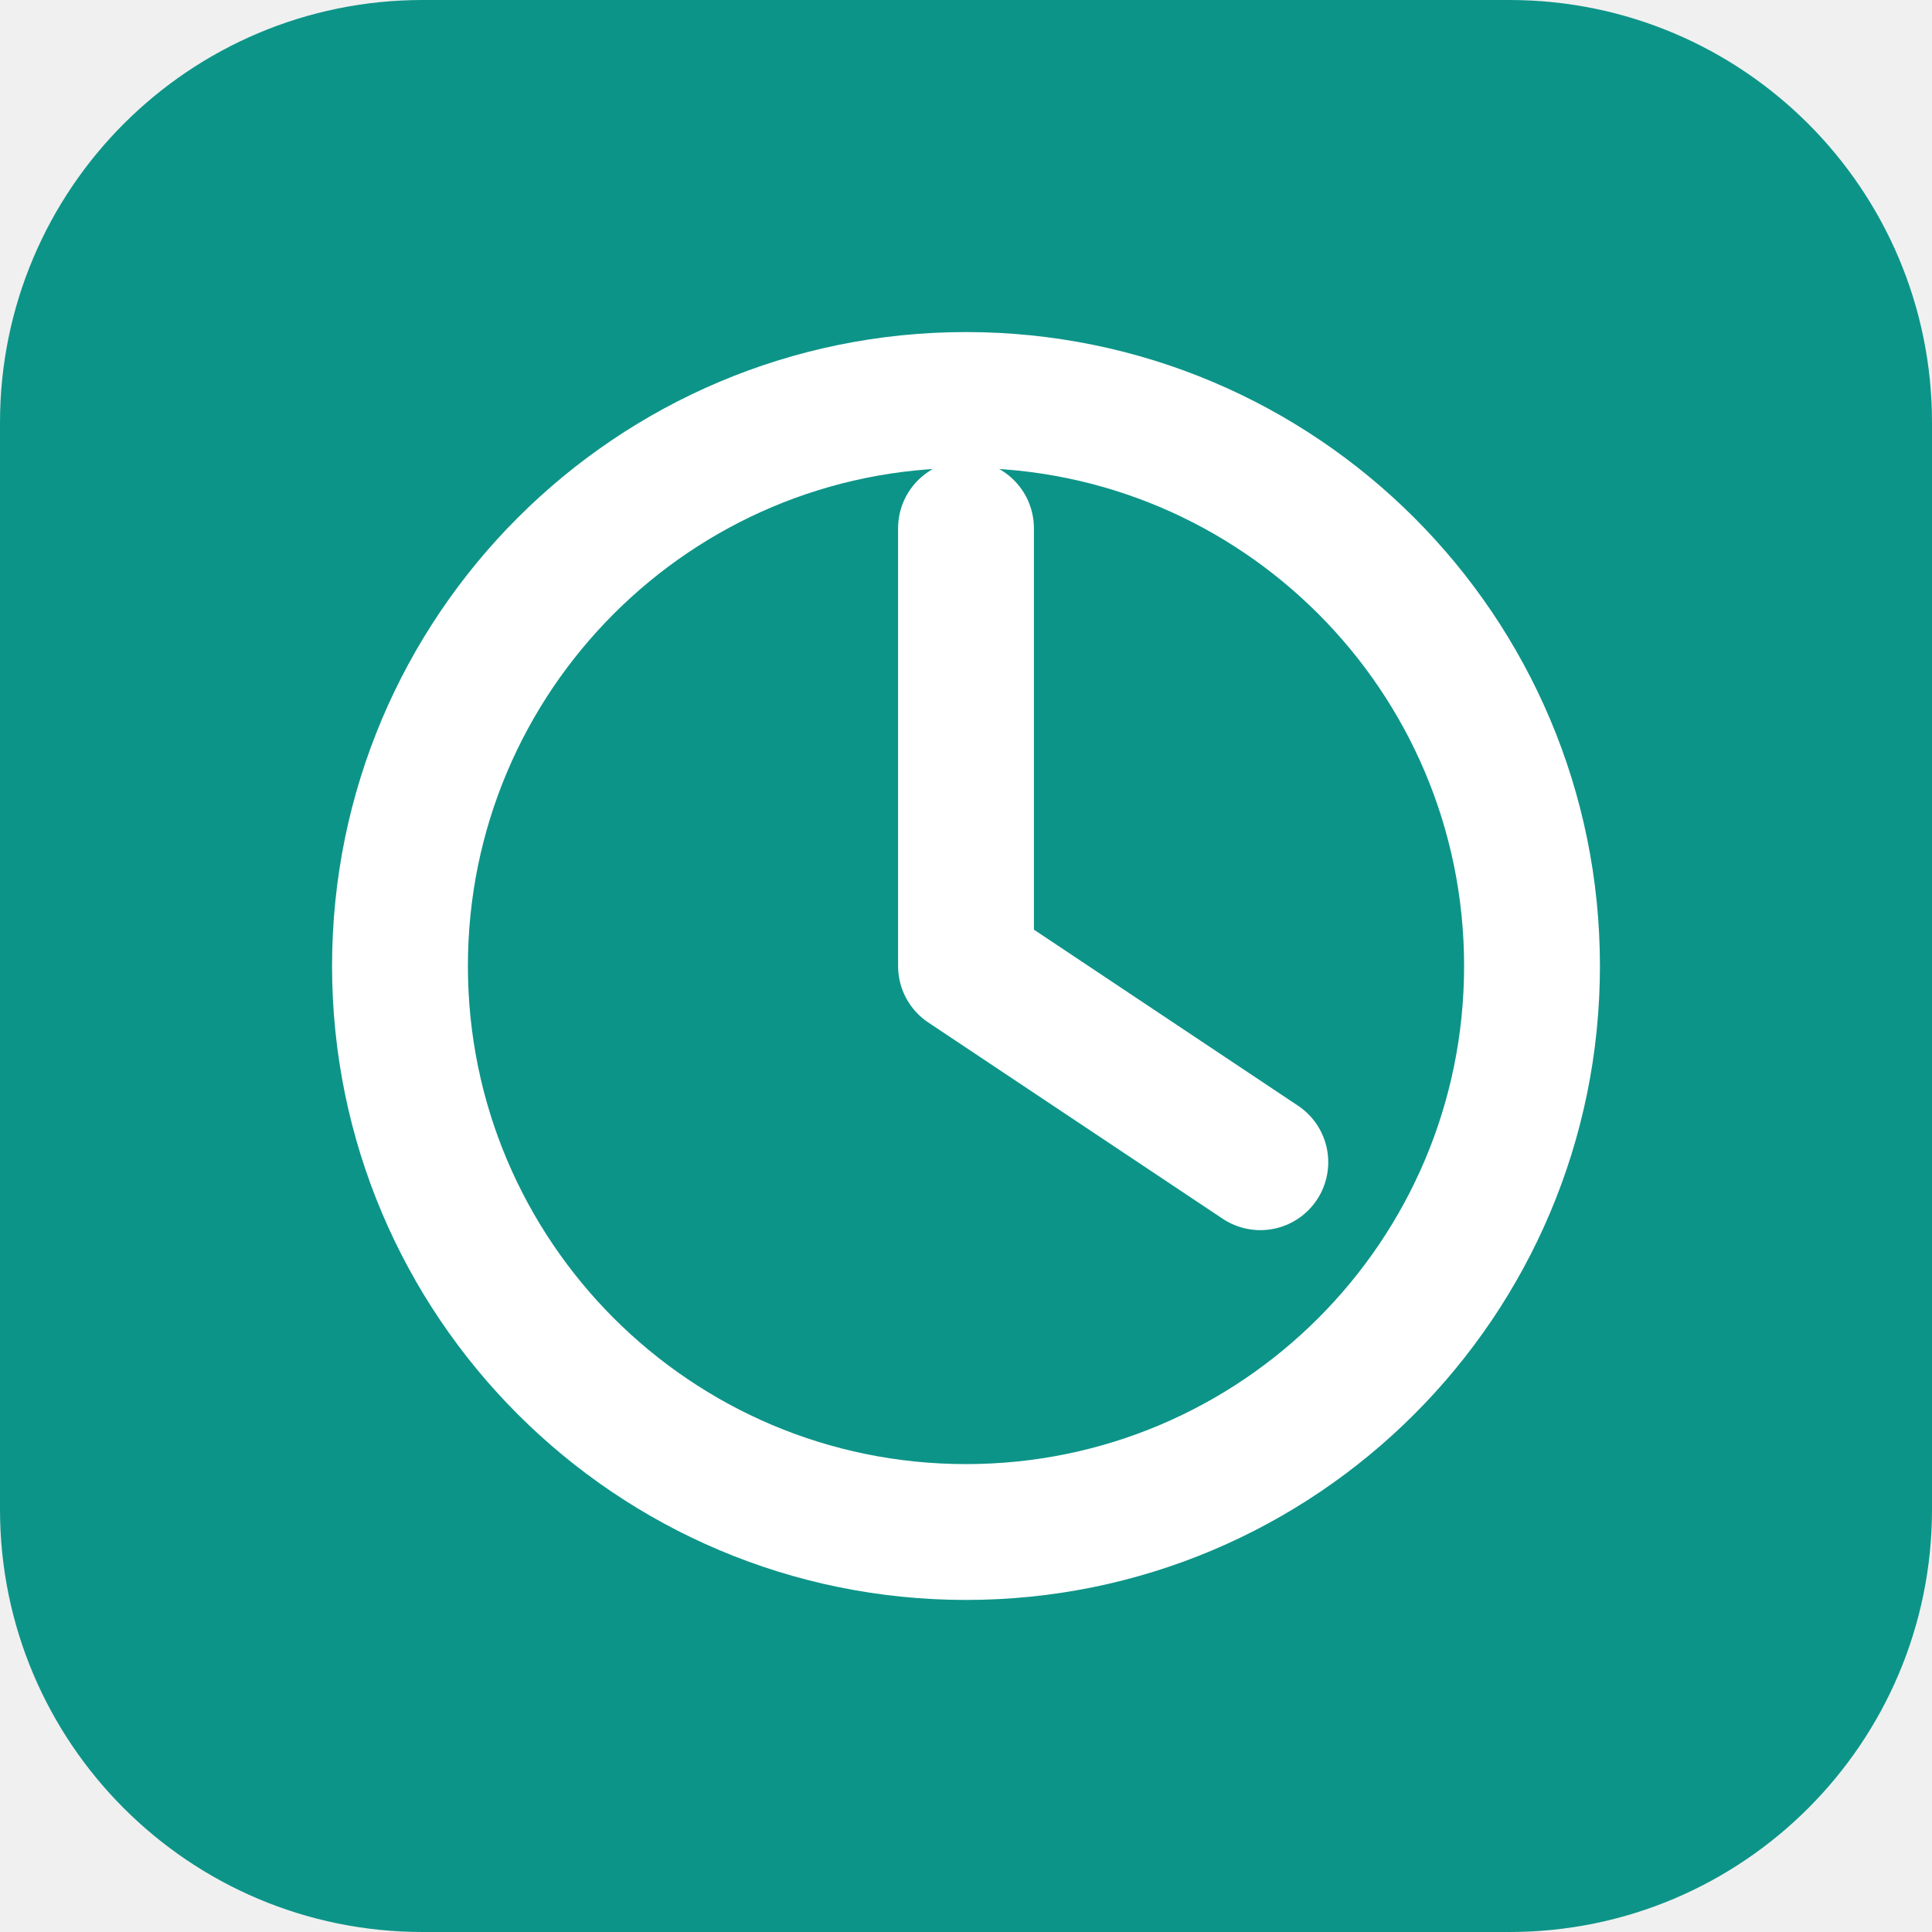
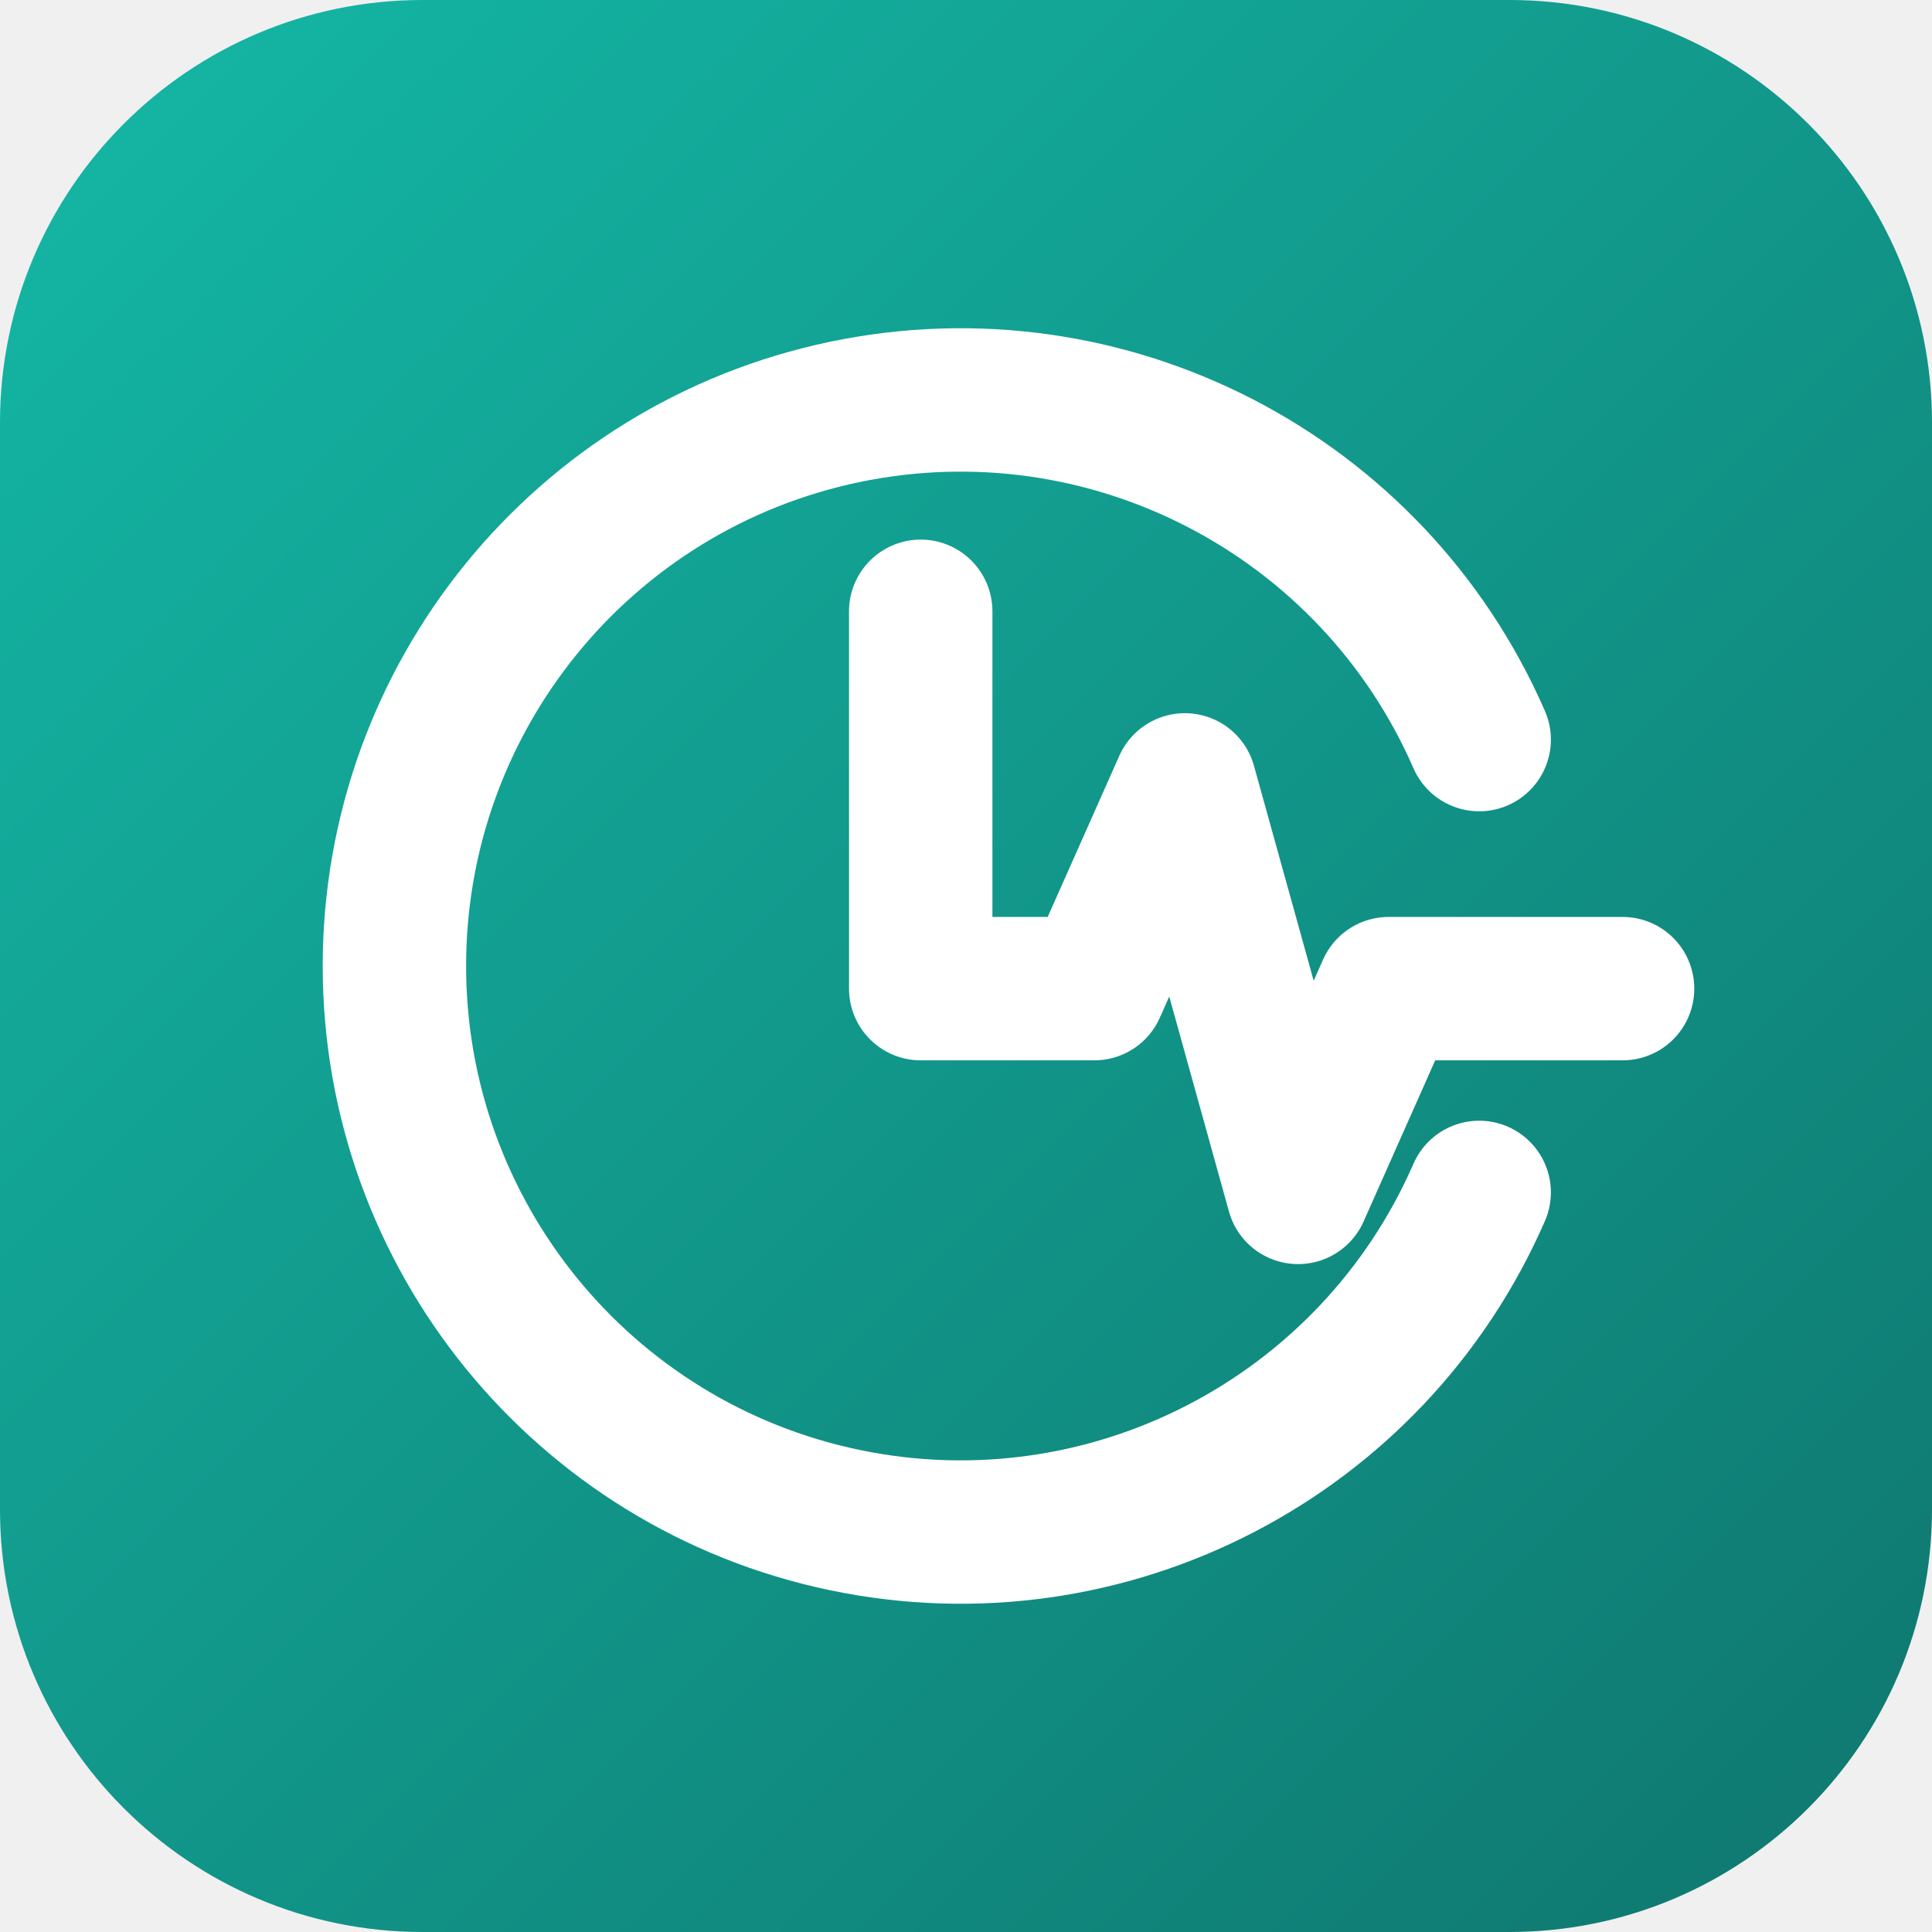
<svg xmlns="http://www.w3.org/2000/svg" viewBox="0 0 512 512">
-   <rect width="512" height="512" rx="112" fill="#0d9488" />
-   <circle cx="256" cy="256" r="150" fill="none" stroke="#ffffff" stroke-width="36" />
-   <path d="M256 140v116l78 52" fill="none" stroke="#ffffff" stroke-width="36" stroke-linecap="round" stroke-linejoin="round" />
+   <defs>
+     <linearGradient id="g" x1="0" y1="0" x2="1" y2="1">
+       <stop offset="0" stop-color="#14b8a6" />
+       <stop offset="1" stop-color="#0f766e" />
+     </linearGradient>
+   </defs>
+   <rect width="512" height="512" rx="112" fill="url(#g)" />
+   <g fill="none" stroke="#fff" stroke-width="38" stroke-linecap="round" stroke-linejoin="round">
+     <path d="M392 196 A150 150 0 1 0 392 316" />
+     <path d="M244 162 V262 H290 L314 208 L344 316 L368 262 H430" />
+   </g>
</svg>
